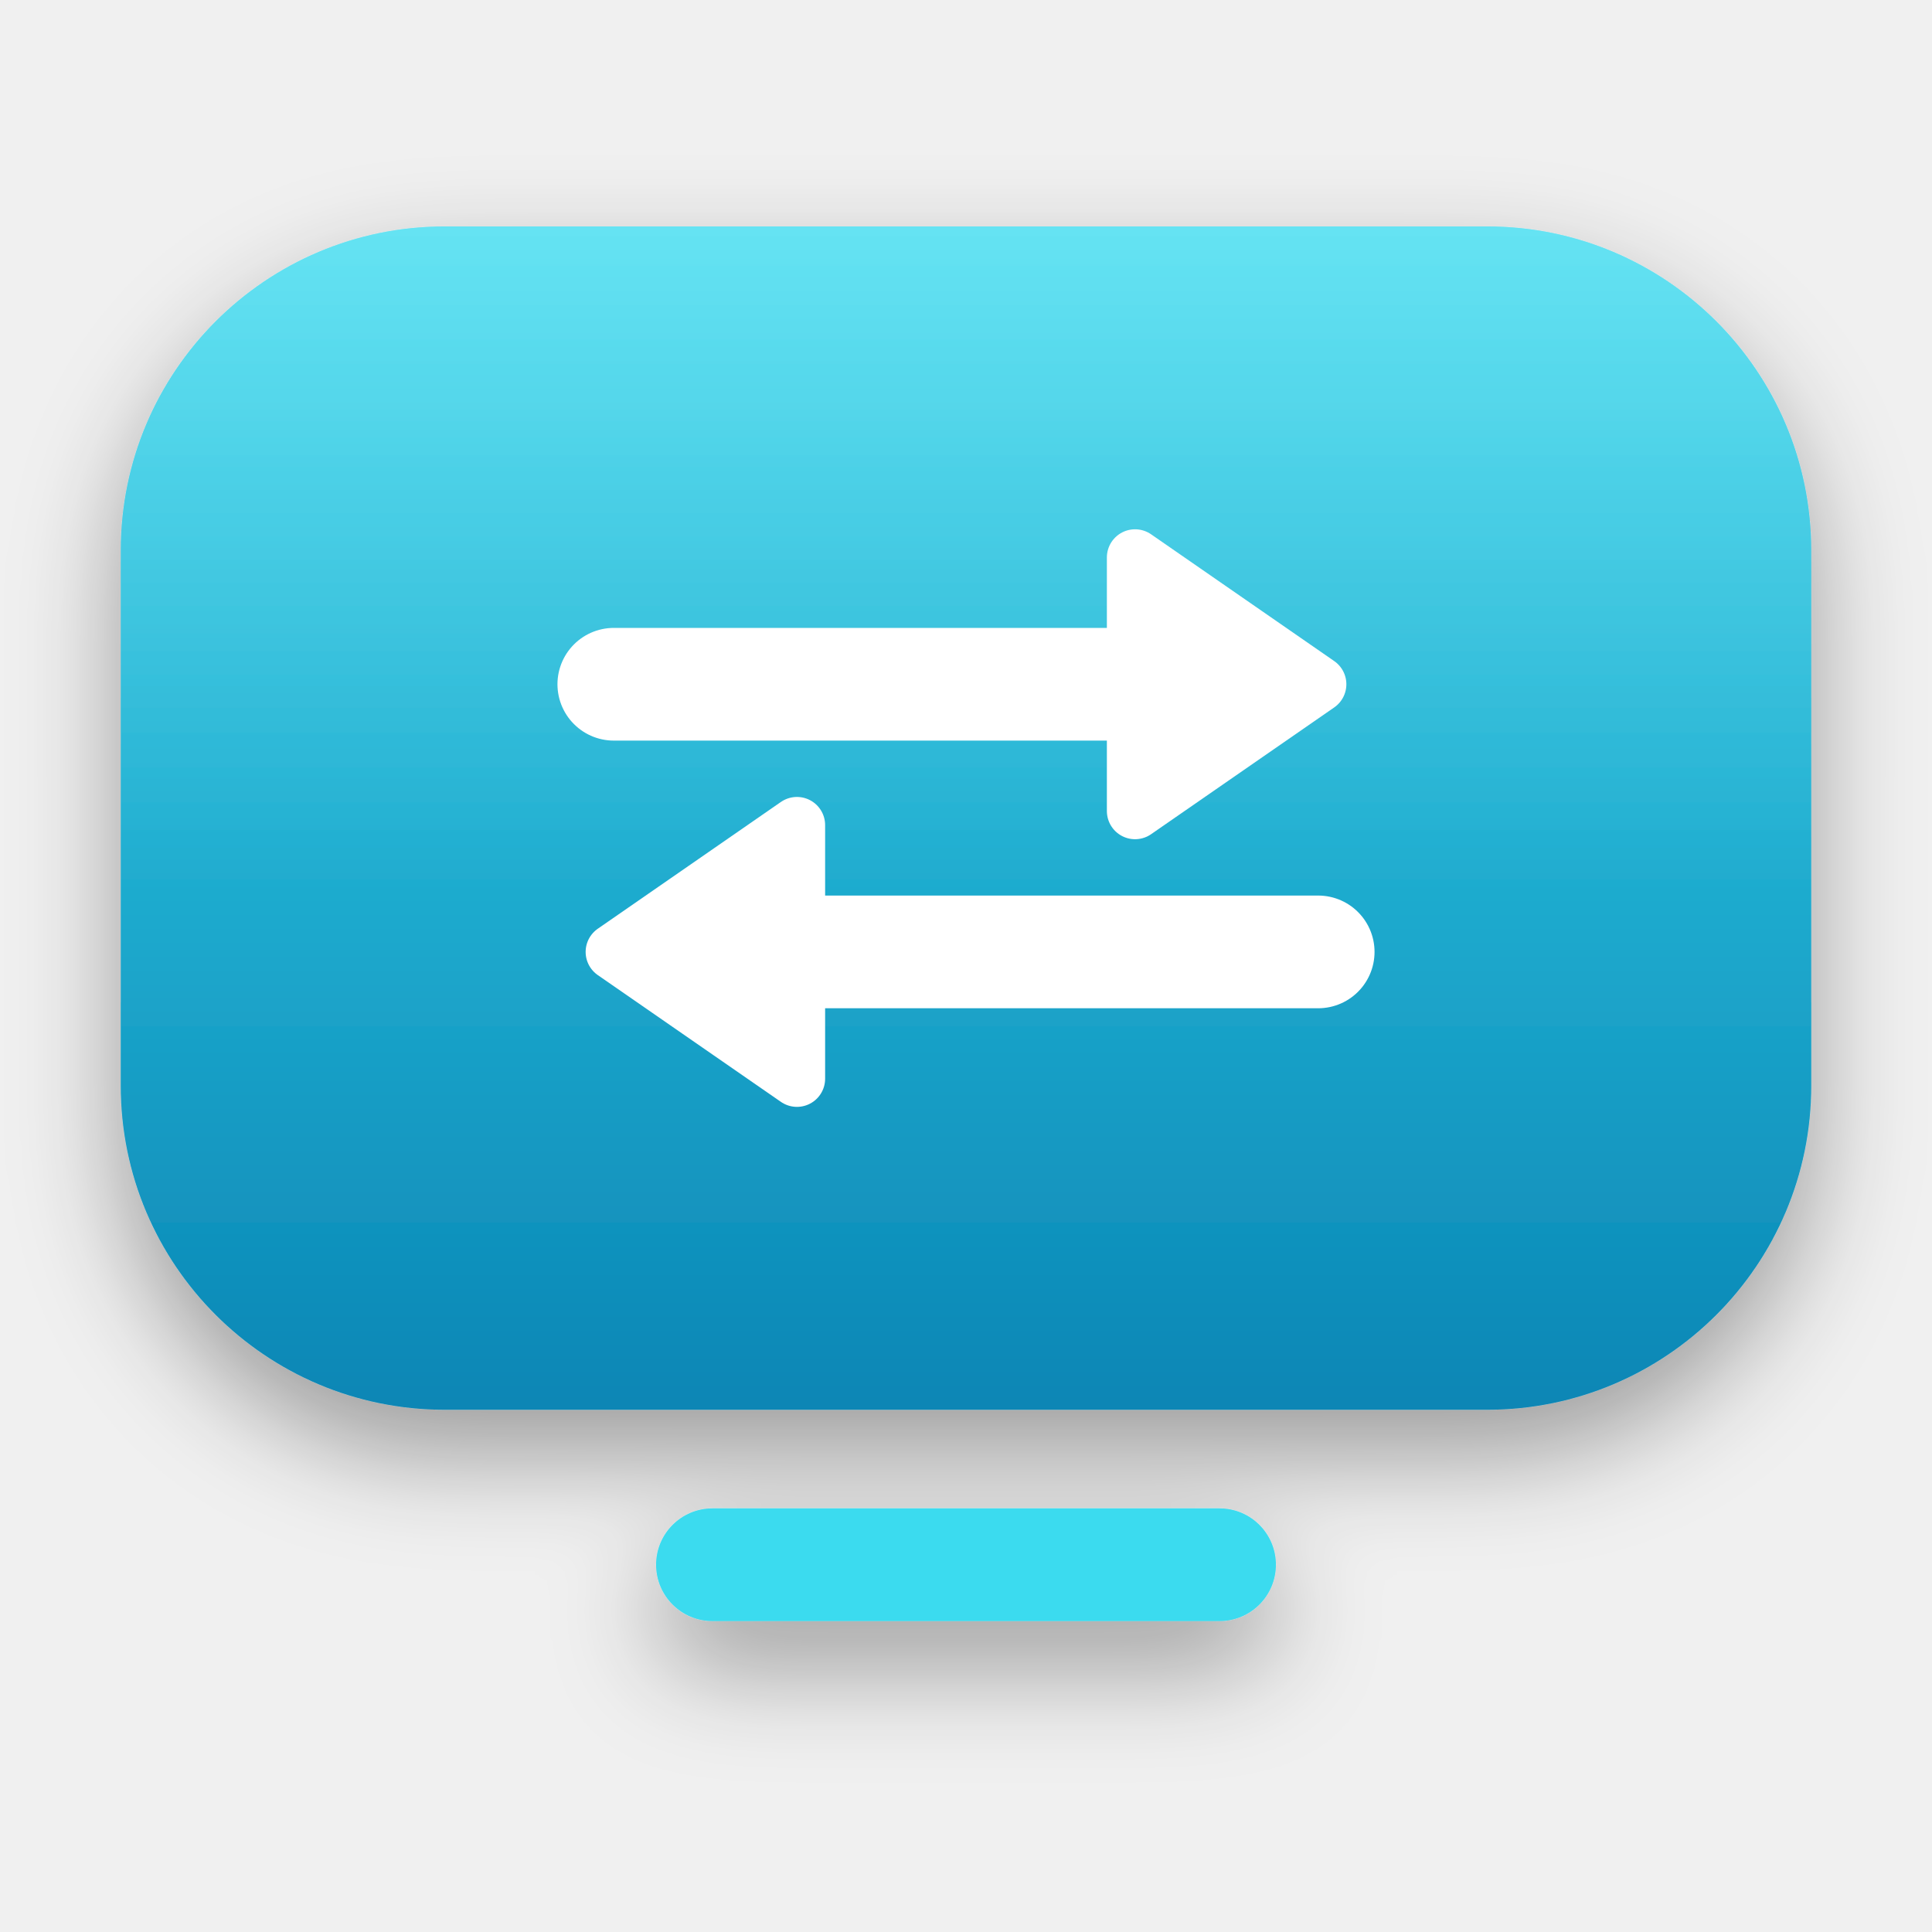
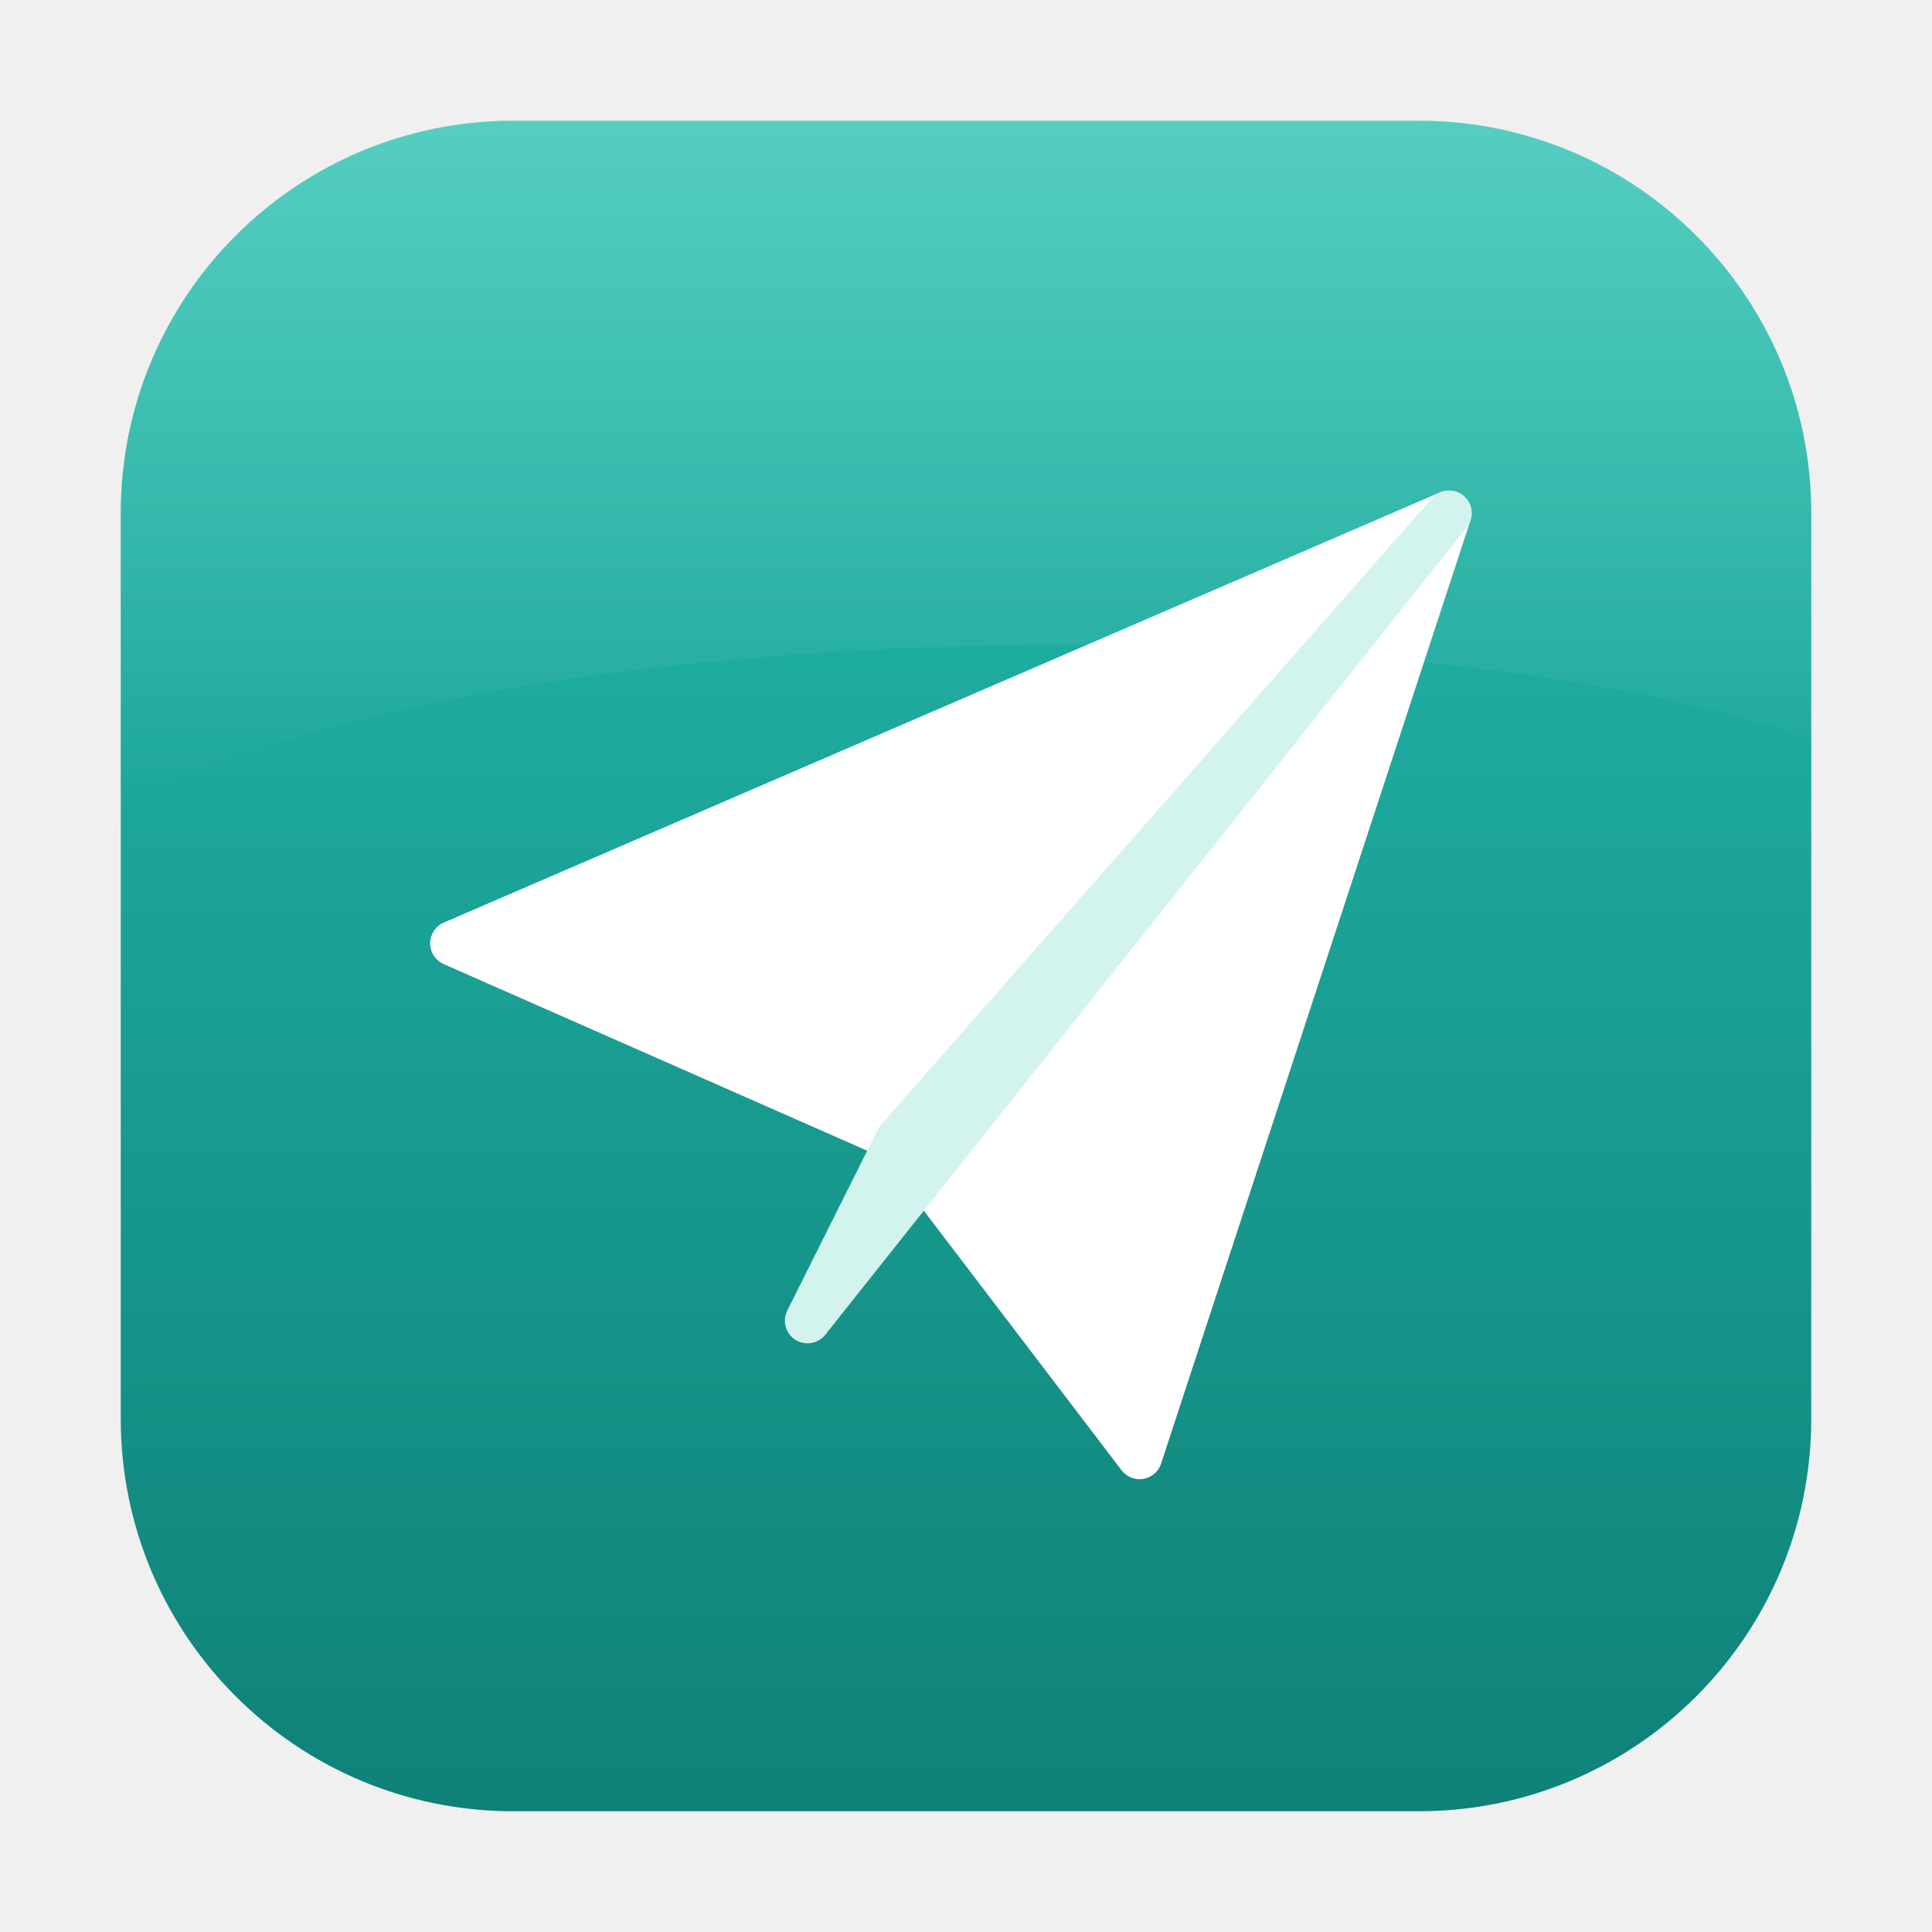
- <svg xmlns="http://www.w3.org/2000/svg" width="256" height="256" viewBox="0 0 256 256">
+ <svg xmlns="http://www.w3.org/2000/svg" viewBox="0 0 512 512" width="512" height="512">
  <defs>
-     <linearGradient id="screen" x1="0" y1="0" x2="0" y2="1">
-       <stop offset="0" stop-color="#3ADBEF" />
-       <stop offset="1" stop-color="#0A86B5" />
+     <linearGradient id="tile" x1="0" y1="0" x2="0" y2="1">
+       <stop offset="0" stop-color="#25c0b0" />
+       <stop offset="1" stop-color="#0f8178" />
    </linearGradient>
    <linearGradient id="gloss" x1="0" y1="0" x2="0" y2="1">
-       <stop offset="0" stop-color="#FFFFFF" stop-opacity="0.22" />
-       <stop offset="0.55" stop-color="#FFFFFF" stop-opacity="0" />
+       <stop offset="0" stop-color="#fff" stop-opacity="0.22" />
+       <stop offset="1" stop-color="#fff" stop-opacity="0" />
    </linearGradient>
-     <filter id="shadow" x="-20%" y="-20%" width="140%" height="150%">
-       <feDropShadow dx="0" dy="6" stdDeviation="7" flood-color="#000000" flood-opacity="0.35" />
-     </filter>
-     <symbol id="emblem" viewBox="0 0 240 204">
-       <rect x="0" y="0" width="240" height="168" rx="46" fill="url(#screen)" />
-       <rect x="0" y="0" width="240" height="168" rx="46" fill="url(#gloss)" />
-       <path d="M70 65 H150" stroke="#FFFFFF" stroke-width="16" stroke-linecap="round" />
-       <path d="M144 47 L170 65 L144 83 Z" fill="#FFFFFF" stroke="#FFFFFF" stroke-width="8" stroke-linejoin="round" />
-       <path d="M90 103 H170" stroke="#FFFFFF" stroke-width="16" stroke-linecap="round" />
-       <path d="M96 85 L70 103 L96 121 Z" fill="#FFFFFF" stroke="#FFFFFF" stroke-width="8" stroke-linejoin="round" />
-       <rect x="76" y="182" width="88" height="16" rx="8" fill="#3ADBEF" />
-     </symbol>
  </defs>
-   <use href="#emblem" x="16" y="30" width="224" height="190.4" filter="url(#shadow)" />
+   <rect x="32" y="32" width="448" height="448" rx="104" fill="url(#tile)" />
+   <path d="M32 136 C32 78.6 78.6 32 136 32 H376 C433.4 32 480 78.6 480 136 V196 C380 160 132 160 32 214 Z" fill="url(#gloss)" />
+   <path d="M120 250 L384 136 L302 386 L238 302 Z" fill="#fff" stroke="#fff" stroke-width="12" stroke-linejoin="round" />
+   <path d="M238 302 L384 136 L214 350 Z" fill="#d3f4ee" stroke="#d3f4ee" stroke-width="12" stroke-linejoin="round" />
</svg>
